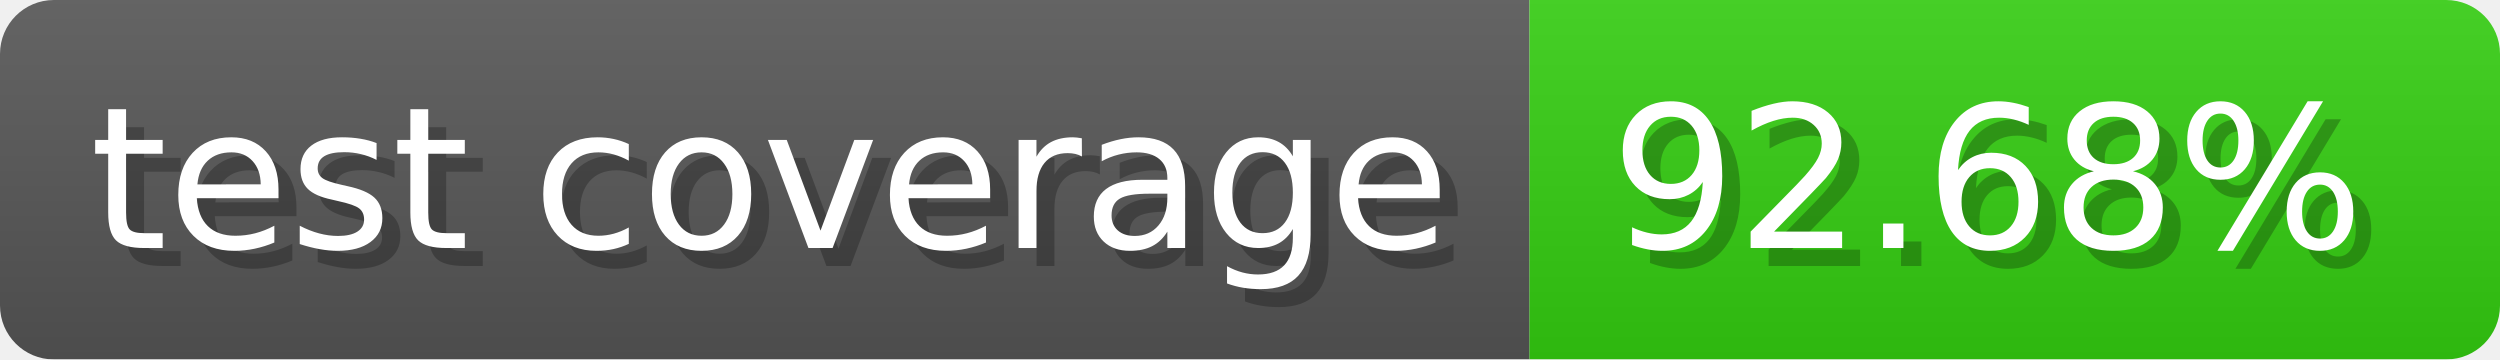
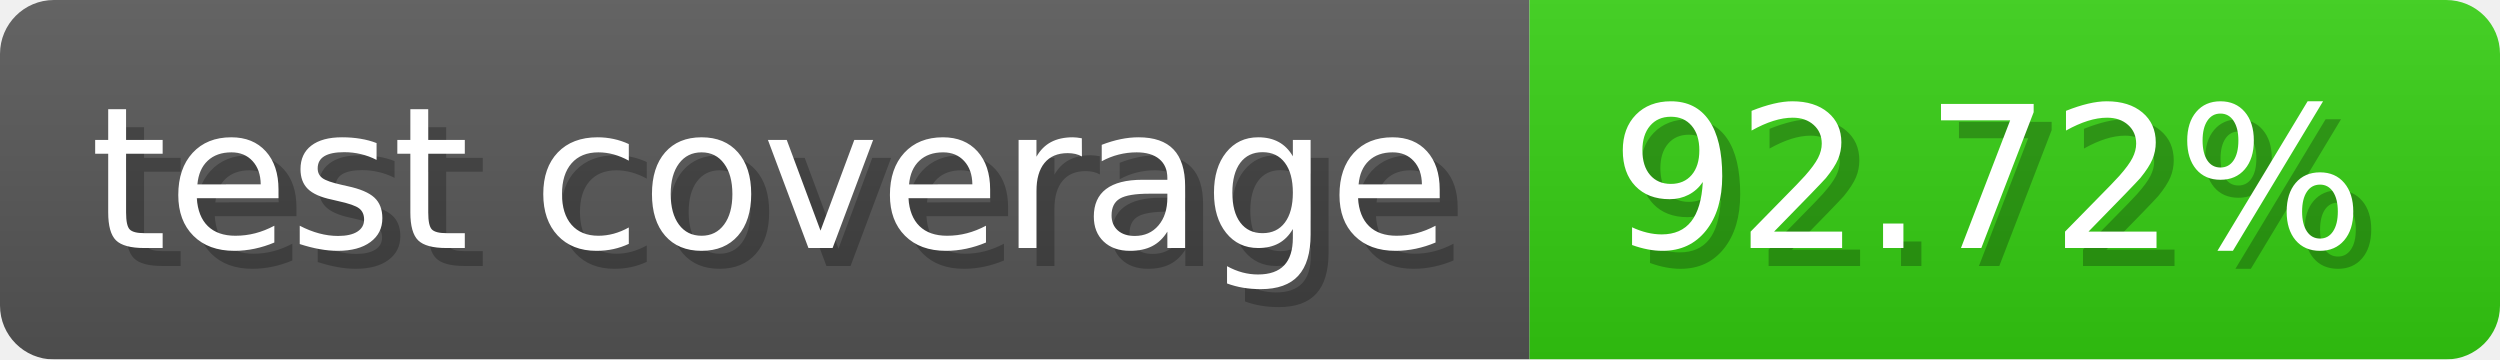
- <svg xmlns="http://www.w3.org/2000/svg" width="139.1" height="20" viewBox="0 0 1391 200" role="img" aria-label="test coverage: 92.68%">
+ <svg xmlns="http://www.w3.org/2000/svg" width="139.1" height="20" viewBox="0 0 1391 200" role="img" aria-label="test coverage: 92.72%">
  <linearGradient id="a" x2="0" y2="100%">
    <stop offset="0" stop-opacity=".1" stop-color="#EEE" />
    <stop offset="1" stop-opacity=".1" />
  </linearGradient>
  <mask id="m">
    <rect width="1391" height="200" rx="30" fill="#FFF" />
  </mask>
  <g mask="url(#m)">
    <rect width="851" height="200" fill="#555" />
    <rect width="540" height="200" fill="#3C1" x="851" />
    <rect width="1391" height="200" fill="url(#a)" />
  </g>
  <g aria-hidden="true" fill="#fff" text-anchor="start" font-family="Verdana,DejaVu Sans,sans-serif" font-size="110">
    <text x="60" y="148" textLength="751" fill="#000" opacity="0.25">test coverage</text>
    <text x="50" y="138" textLength="751">test coverage</text>
-     <text x="906" y="148" textLength="440" fill="#000" opacity="0.25">92.68%</text>
-     <text x="896" y="138" textLength="440">92.68%</text>
+     <text x="906" y="148" textLength="440" fill="#000" opacity="0.25">92.72%</text>
+     <text x="896" y="138" textLength="440">92.72%</text>
  </g>
</svg>
